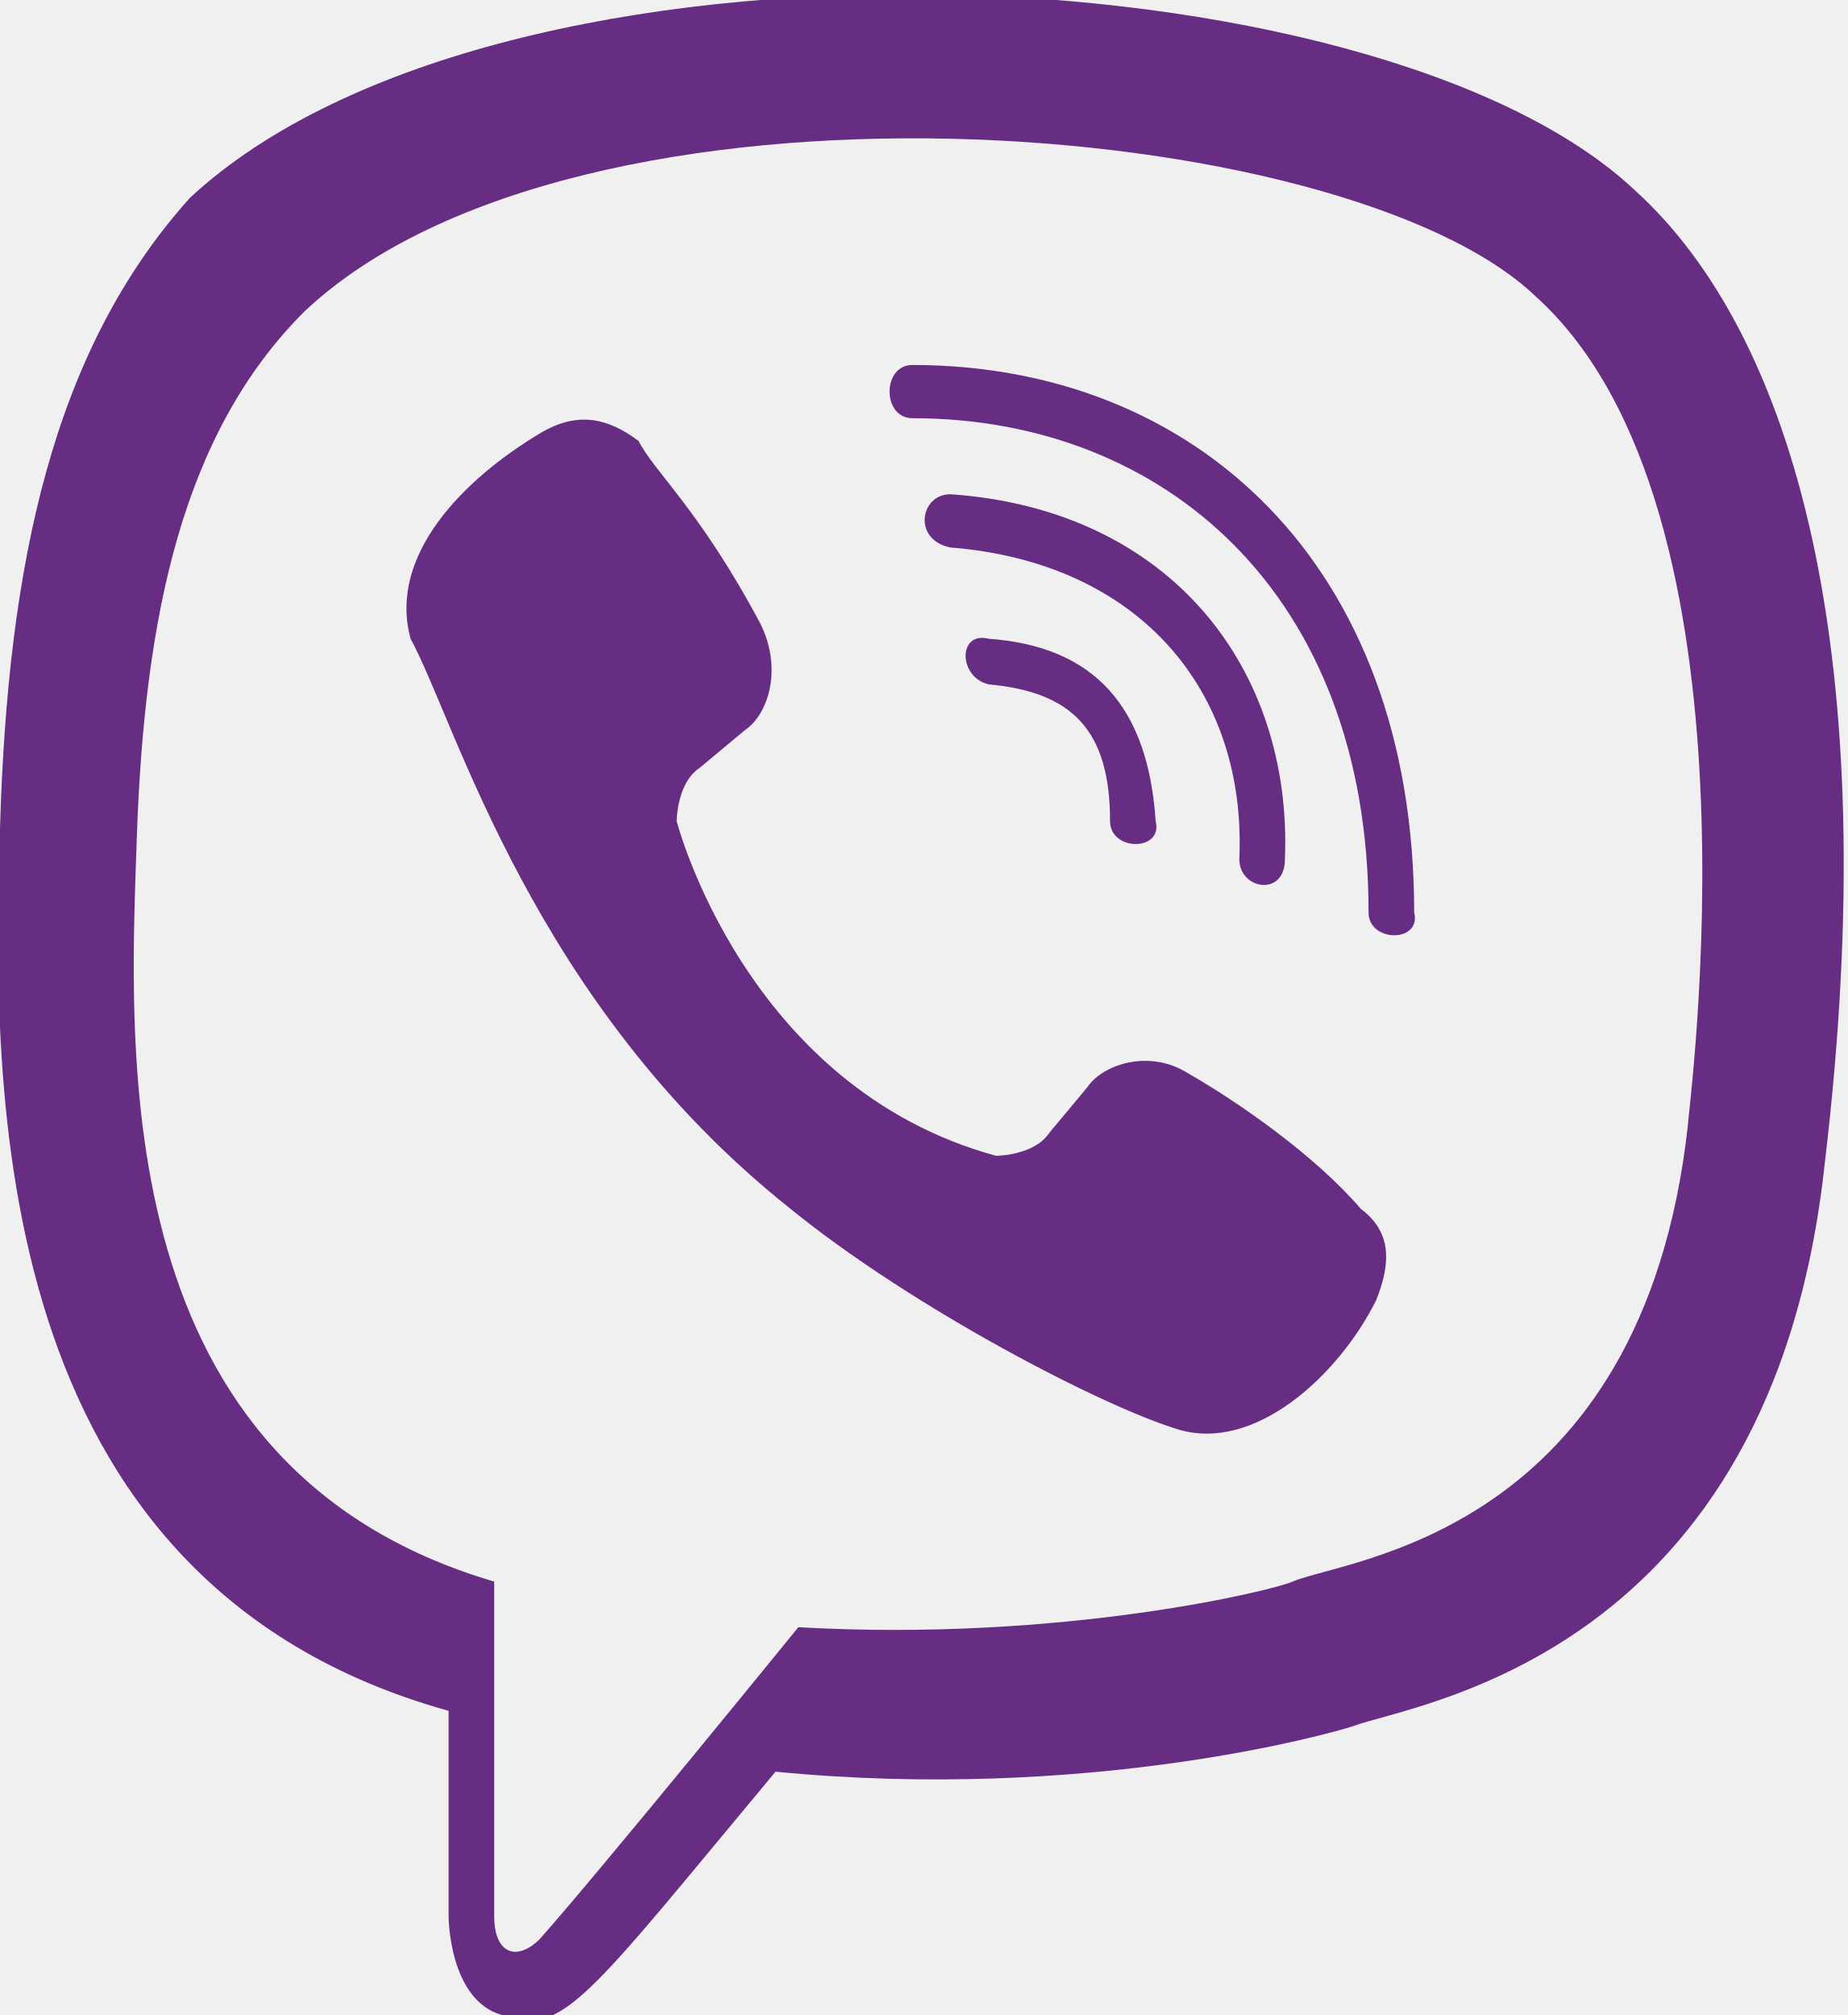
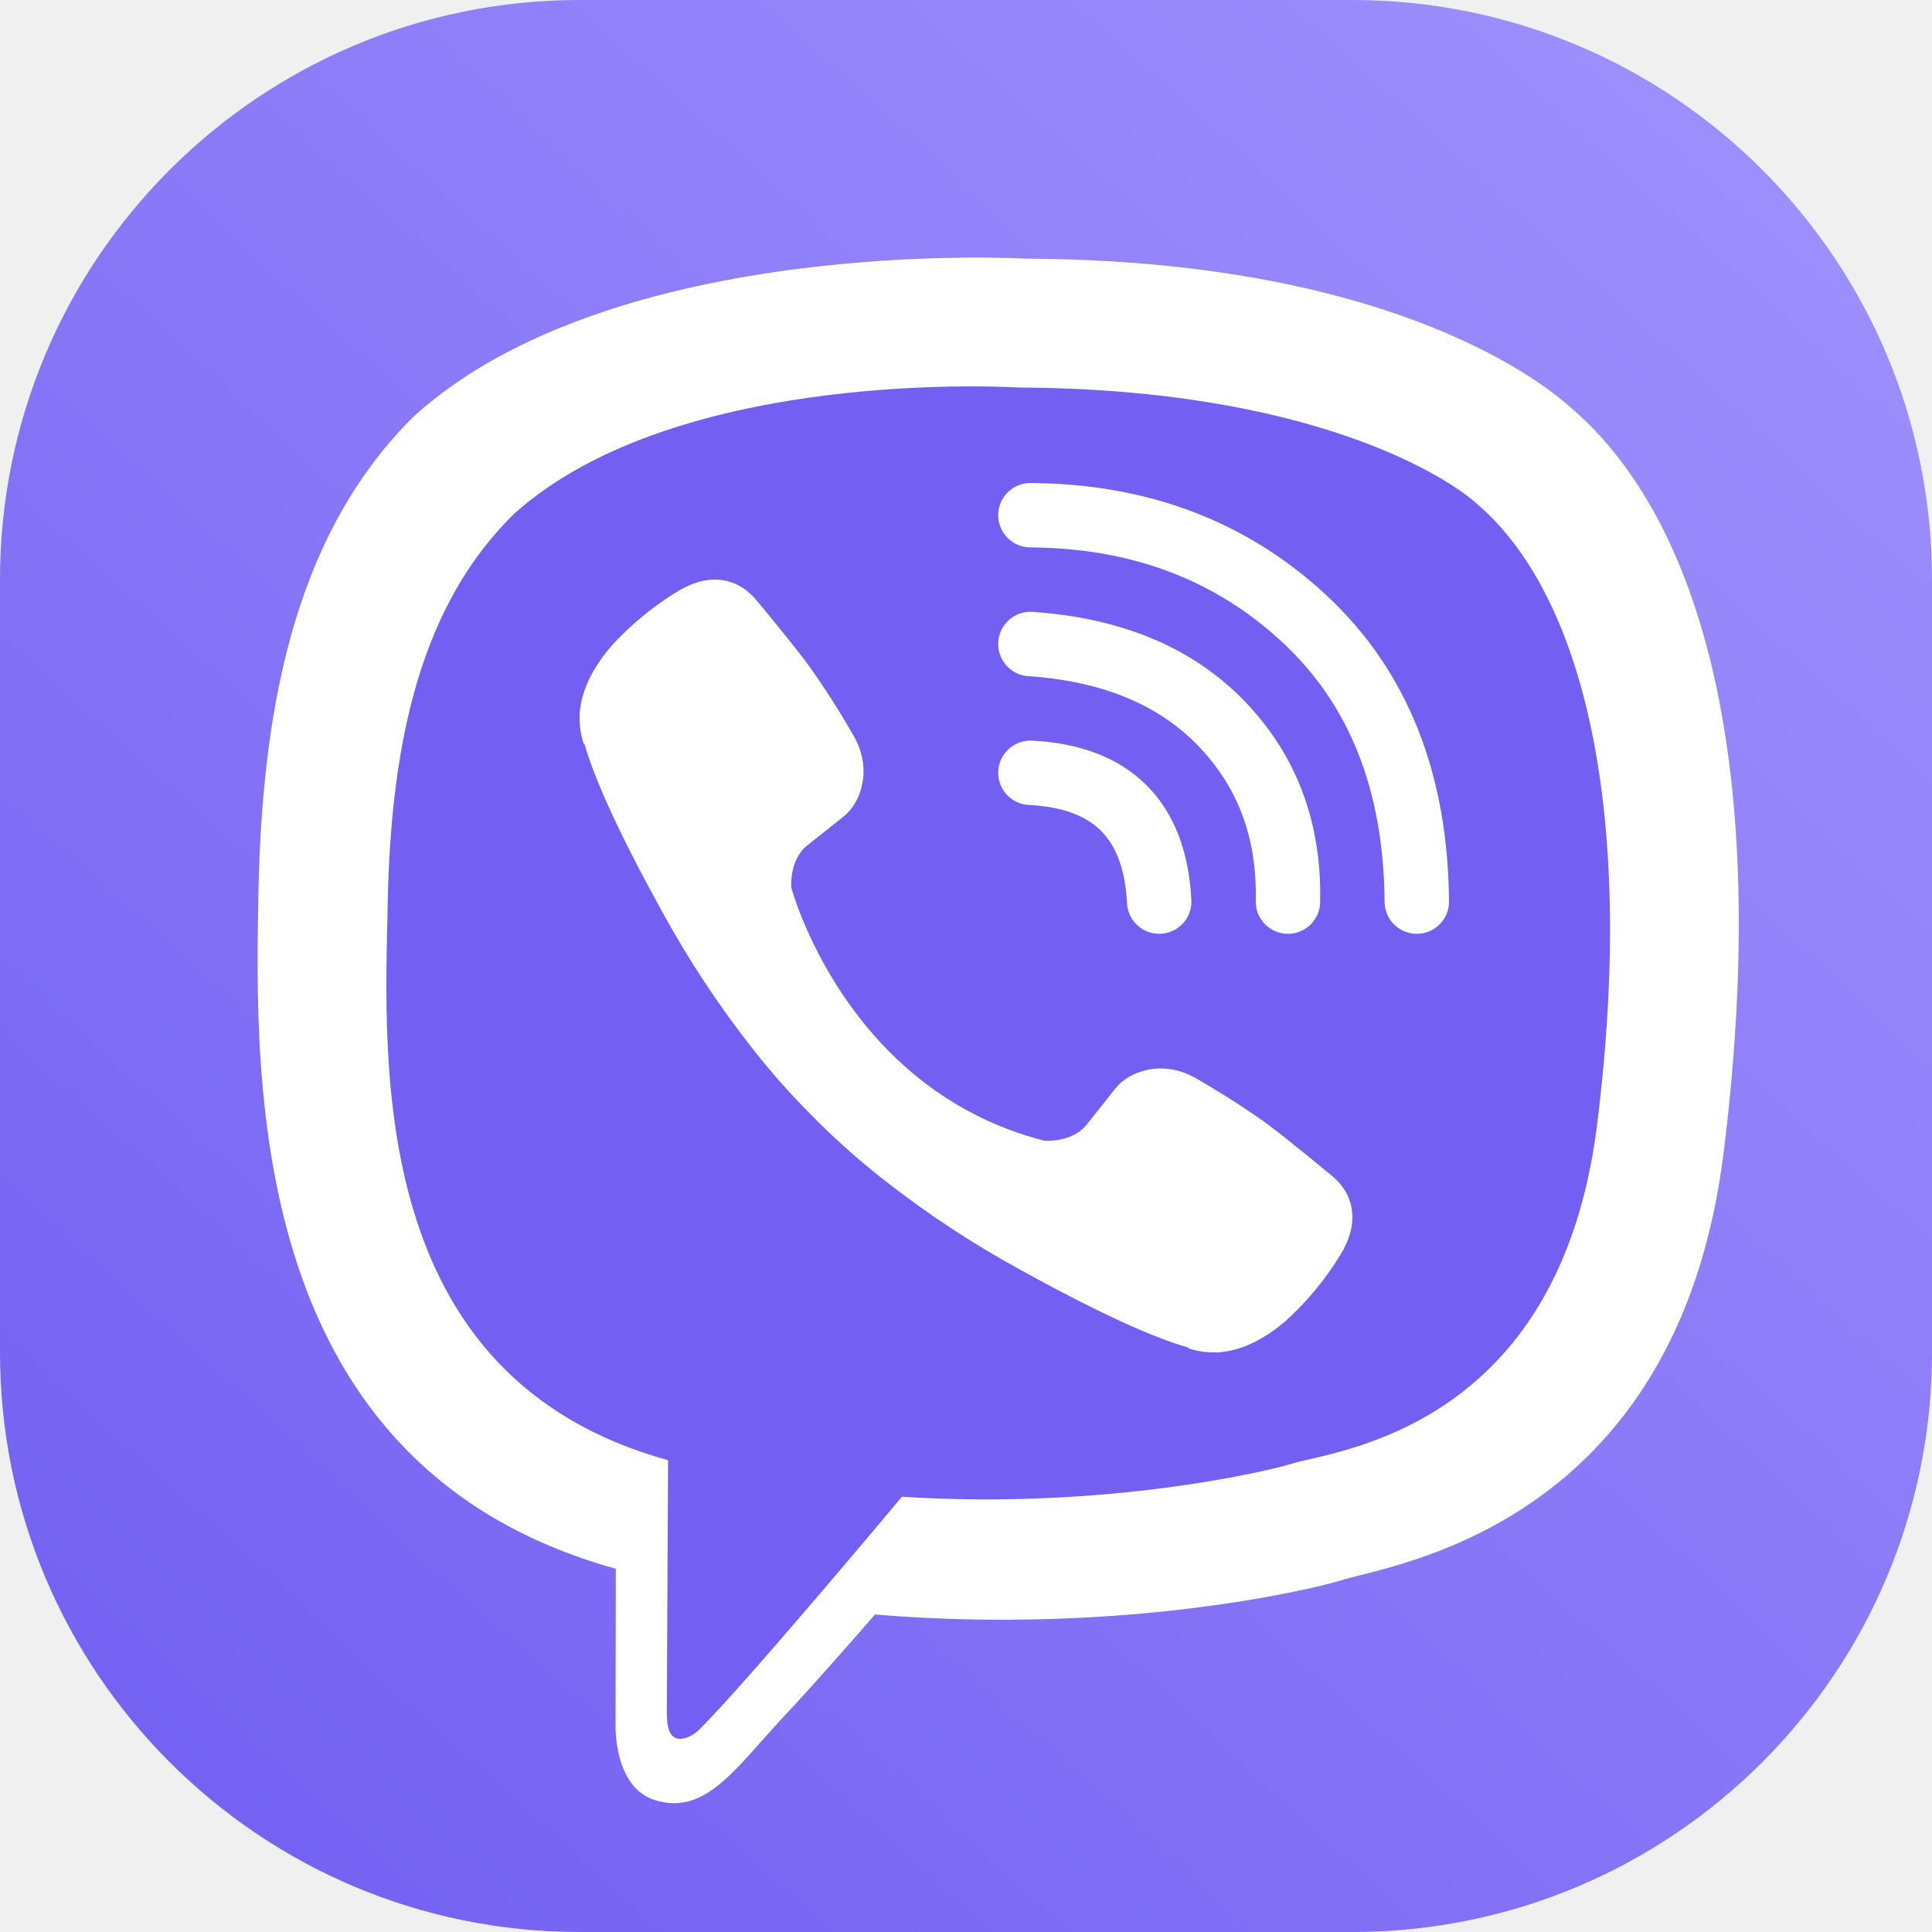
- <svg xmlns="http://www.w3.org/2000/svg" xmlns:xlink="http://www.w3.org/1999/xlink" version="1.1" id="Слой_1" x="0px" y="0px" width="24.3px" height="26.5px" viewBox="0 0 24.3 26.5" enable-background="new 0 0 24.3 26.5" xml:space="preserve">
-   <g>
-     <g>
-       <g opacity="0.18">
-         <defs>
-           <path id="SVGID_1511_" opacity="0.18" d="M-569.5,231.5c0,3.9-3.1,7-7,7h-449.7c-3.9,0-7-3.1-7-7v-554.1c0-3.9,3.1-7,7-7h449.7      c3.9,0,7,3.1,7,7V231.5z" />
-         </defs>
-         <clipPath id="SVGID_1_">
-           <use xlink:href="#SVGID_1511_" overflow="visible" />
-         </clipPath>
-         <g clip-path="url(#SVGID_1_)">
-           <g>
-             <linearGradient id="SVGID_3_" gradientUnits="userSpaceOnUse" x1="20.69" y1="-14.034" x2="85.541" y2="-14.034">
-               <stop offset="0" style="stop-color:#D1DBDD" />
-               <stop offset="1" style="stop-color:#EAEDF0" />
-             </linearGradient>
-             <polygon fill="none" stroke="url(#SVGID_3_)" stroke-miterlimit="10" points="85,-24.8 84.1,-23.7 83.4,-23.8 80.6,-31        79.7,-31.2 78.8,-33.7 77.4,-31.9 78.5,-28.9 78.2,-27.5 81.2,-20 80.3,-18.9 79.6,-19 76.8,-26.2 76,-26.4 75,-28.9        73.5,-27.1 74.7,-24 74.4,-22.6 77.3,-15.1 76.5,-14 75.8,-14.1 73,-21.3 72.1,-21.5 71.1,-24.1 69.7,-22.3 70.9,-19.2        70.6,-17.9 73.6,-10.3 72.7,-9.3 72,-9.3 69.2,-16.5 68.3,-16.7 67.3,-19.3 65.9,-17.6 67.1,-14.4 66.8,-13 69.8,-5.5        68.9,-4.4 68.3,-4.5 65.4,-11.7 64.6,-11.9 63.5,-14.6 62.1,-12.8 63.3,-9.6 63,-8.2 66,-0.7 65.1,0.4 64.5,0.3 61.6,-6.9        60.8,-7.1 59.7,-9.8 58.3,-8 59.5,-4.7 59.2,-3.3 62.2,4.2 61.3,5.2 60.7,5.2 57.8,-2 57,-2.2 55.9,-5 54.5,-3.2 55.8,0.1        55.4,1.4 58.4,9 57.5,10 56.9,9.9 54.1,2.8 53.2,2.6 52.1,-0.3 50.7,1.5 52,4.9 51.7,6.3 54.6,13.8 53.8,14.9 53.1,14.8        50.3,7.6 49.4,7.4 48.3,4.5 46.9,6.3 48.2,9.7 47.9,11.1 50.8,18.6 50,19.6 49.3,19.6 46.5,12.4 45.6,12.2 44.5,9.3 40.7,14        29.2,12.3 30.6,15.7 29.7,16.8 29,16.7 27.2,12 24.4,11.6 21.2,7.7 21.2,3.4 62,-47.7 78.3,-45.3 82.2,-41 81.5,-37.1        81.2,-36.7 82.3,-33.7 82,-32.3      " />
-             <linearGradient id="SVGID_4_" gradientUnits="userSpaceOnUse" x1="-18.219" y1="-30.89" x2="24.407" y2="-30.89">
-               <stop offset="0" style="stop-color:#D1DBDD" />
-               <stop offset="1" style="stop-color:#EAEDF0" />
-             </linearGradient>
-             <path fill="none" stroke="url(#SVGID_4_)" stroke-miterlimit="10" d="M23.1-43.7L13.1-28l-4.4,0.1l-2.3,3.7l-1.1,0l-15,23.5       l-0.2-1L-10.2-1l-0.4-2.1L4-26l0-1.7L6-30.9l-1.5-2.9l-1.7,2.7l-1.1,0.1l-15,23.5l-0.2-1L-13.8-8l-0.4-2.1L0.5-33l0-1.7       l2.1-3.2l-1.5-3l-1.7,2.7l-1.1,0l-15,23.5l-0.2-1l-0.4,0.6l-0.4-2.1L-3.1-40l0-1.7l2.1-3.2l-2-3.9L5.3-62c3,0.1,6.6,1.3,10,3.5       C22.1-54.2,25.6-47.6,23.1-43.7z" />
-           </g>
-         </g>
-       </g>
-     </g>
-   </g>
-   <g>
-     <g opacity="0.18">
-       <defs>
-         <path id="SVGID_1831_" opacity="0.18" d="M103-293.6c0,3.9-3.1,7-7,7h-449.7c-3.9,0-7-3.1-7-7v-554.1c0-3.9,3.1-7,7-7H96     c3.9,0,7,3.1,7,7V-293.6z" />
-       </defs>
-       <clipPath id="SVGID_5_">
-         <use xlink:href="#SVGID_1831_" overflow="visible" />
-       </clipPath>
-       <g clip-path="url(#SVGID_5_)">
-         <g>
-           <linearGradient id="SVGID_7_" gradientUnits="userSpaceOnUse" x1="-18.069" y1="-20.082" x2="27.258" y2="-20.082">
-             <stop offset="0" style="stop-color:#D1DBDD" />
-             <stop offset="1" style="stop-color:#EAEDF0" />
-           </linearGradient>
-           <path fill="none" stroke="url(#SVGID_7_)" stroke-miterlimit="10" d="M26.7-33.2l-9.9-19.5L15-52.9l-3,4.6c0,0,1.1,3-2.1,3.1      l-3.1,4.8l-5.6-0.3l-8,12.2l1.7,3.3l-1.9,3l0,1.6L-17.5-4l0.3,2l0.4-0.6l0.2,1l10.9-17.1l1,0l1.6-2.5l1.5,2.8l-2,3.1l0,1.6      L-14.2,2.8l0.3,2l0.4-0.6l0.2,1l10.9-17.1l1,0l1.7-2.6l1.4,2.8l-2.1,3.2l0,1.6L-10.9,9.5l0.3,2l0.4-0.6l0.2,1L0.9-5.2l1,0      l2.4-3.7l6.4,0.2l8-12.3l3-4.7c0,0-1-1.2,0-2.7l-0.3,0l2,0L26.7-33.2z M14.4-33.5c0-0.1-0.1-0.1-0.1-0.2      c-0.1-0.1-0.1-0.2-0.2-0.4c-0.1-0.2-0.1-0.3-0.2-0.5c0-0.1,0-0.1,0-0.2c0,0,0-0.1,0-0.1c0-0.1,0-0.2,0-0.2c0-0.4,0-0.9,0.1-1.3      c0.3-1.9,1.5-3.2,2.7-3c0.8,0.1,1.4,1,1.6,2.1c0,0.3,0,0.7-0.1,1c-0.3,2-1.6,3.5-2.9,3.3c0,0-0.1,0-0.1,0      c-0.1,0-0.3-0.1-0.4-0.2C14.6-33.4,14.5-33.4,14.4-33.5z" />
-         </g>
-       </g>
-     </g>
-   </g>
-   <g>
-     <path fill="#662D83" d="M24,15.3c0.8-6.7-0.4-10.9-2.5-12.8l0,0c-3.4-3.2-14.9-3.7-19,0.1C0.7,4.6,0.1,7.4,0,10.9   c-0.1,3.4-0.2,9.9,5.9,11.6h0l0,2.7c0,0,0,1.1,0.7,1.3c0.8,0.3,1.1-0.2,3.6-3.2c4.1,0.4,7.3-0.5,7.6-0.6   C18.6,22.4,23.3,21.8,24,15.3L24,15.3z M10.5,21.4c0,0-2.6,3.2-3.4,4.1c-0.3,0.3-0.6,0.2-0.6-0.3c0-0.4,0-4.4,0-4.4   c-5.1-1.5-4.8-6.9-4.7-9.8C1.9,8.1,2.4,5.7,4,4.1c3.6-3.4,13.7-2.6,16.2-0.2c3.1,2.8,2,10.7,2,10.9c-0.6,5.4-4.5,5.7-5.2,6   C16.8,20.9,14,21.6,10.5,21.4L10.5,21.4z" />
-     <path fill="#662D83" d="M12,4.8c-0.4,0-0.4,0.7,0,0.7c3.3,0,6,2.3,6,6.5c0,0.4,0.7,0.4,0.6,0h0C18.6,7.4,15.7,4.8,12,4.8L12,4.8z" />
-     <path fill="#662D83" d="M16.3,11.3c0,0.4,0.6,0.5,0.6,0c0.1-2.5-1.5-4.6-4.4-4.8c-0.4,0-0.5,0.6,0,0.7C15,7.4,16.4,9.1,16.3,11.3   L16.3,11.3z" />
-     <path fill="#662D83" d="M15.6,14.1c-0.5-0.3-1.1-0.1-1.3,0.2l-0.5,0.6c-0.2,0.3-0.7,0.3-0.7,0.3c-3.3-0.9-4.2-4.4-4.2-4.4   s0-0.5,0.3-0.7l0.6-0.5c0.3-0.2,0.5-0.8,0.2-1.4c-0.8-1.5-1.4-2-1.6-2.4C8,5.5,7.6,5.4,7.1,5.7h0c-1,0.6-2,1.6-1.7,2.7   c0.6,1.1,1.6,4.8,5,7.5c1.6,1.3,4.1,2.6,5.1,2.9l0,0c1,0.3,2.1-0.7,2.6-1.7v0c0.2-0.5,0.2-0.9-0.2-1.2   C17.3,15.2,16.3,14.5,15.6,14.1L15.6,14.1z" />
-     <path fill="#662D83" d="M13,9c1.1,0.1,1.6,0.6,1.6,1.8c0,0.4,0.7,0.4,0.6,0c-0.1-1.5-0.8-2.3-2.2-2.4C12.6,8.3,12.6,8.9,13,9L13,9z   " />
-   </g>
+ <svg xmlns="http://www.w3.org/2000/svg" width="30" height="30" viewBox="0 0 30 30" fill="none">
+   <rect width="30" height="30" rx="9" fill="url(#paint0_linear_106_34)" />
+   <path d="M24.404 6.341C23.801 5.791 21.366 4.041 15.941 4.017C15.941 4.017 9.544 3.635 6.425 6.466C4.689 8.185 4.079 10.699 4.014 13.816C3.95 16.933 3.866 22.775 9.557 24.358H9.562L9.558 26.776C9.558 26.776 9.522 27.754 10.173 27.953C10.961 28.196 11.423 27.452 12.175 26.65C12.587 26.21 13.157 25.564 13.587 25.07C17.478 25.394 20.471 24.653 20.811 24.543C21.597 24.291 26.043 23.727 26.766 17.886C27.512 11.866 26.405 8.057 24.404 6.341Z" fill="white" />
+   <path d="M22.927 7.818C22.432 7.371 20.294 6.038 15.831 6.018C15.831 6.018 10.547 5.674 7.982 7.979C6.555 9.378 6.074 11.458 6.021 13.997C5.968 16.535 5.695 21.384 10.374 22.674C10.374 22.674 10.356 26.274 10.354 26.591C10.354 26.812 10.389 26.963 10.516 26.995C10.608 27.017 10.745 26.97 10.862 26.854C11.61 26.109 14.005 23.241 14.005 23.241C17.219 23.449 19.776 22.82 20.051 22.73C20.699 22.524 24.206 22.225 24.799 17.468C25.413 12.564 24.574 9.217 22.927 7.818Z" fill="#7360F2" />
+   <path d="M18 14C17.935 12.731 17.268 12.064 16 12" stroke="white" stroke-linecap="round" stroke-linejoin="round" />
+   <path d="M19.999 14C20.024 12.898 19.681 11.978 18.97 11.239C18.256 10.497 17.268 10.088 16 10" stroke="white" stroke-linecap="round" stroke-linejoin="round" />
+   <path d="M22 14C21.985 12.145 21.407 10.684 20.264 9.617C19.121 8.55 17.7 8.011 16 8" stroke="white" stroke-linecap="round" stroke-linejoin="round" />
+   <path d="M16.218 17.713C16.218 17.713 16.642 17.749 16.87 17.468L17.315 16.907C17.53 16.63 18.049 16.452 18.556 16.735C18.936 16.952 19.306 17.188 19.663 17.442C19.999 17.689 20.689 18.265 20.691 18.265C21.02 18.542 21.096 18.95 20.872 19.379C20.872 19.382 20.87 19.386 20.87 19.388C20.624 19.815 20.311 20.201 19.944 20.529C19.939 20.531 19.939 20.534 19.935 20.536C19.616 20.802 19.302 20.954 18.994 20.991C18.949 20.999 18.903 21.002 18.857 20.999C18.721 21.001 18.586 20.98 18.457 20.938L18.447 20.923C17.972 20.789 17.179 20.454 15.86 19.726C15.096 19.31 14.369 18.829 13.686 18.29C13.344 18.02 13.017 17.731 12.708 17.424L12.675 17.391L12.643 17.358L12.61 17.325C12.598 17.314 12.588 17.303 12.577 17.292C12.269 16.983 11.98 16.656 11.71 16.314C11.171 15.632 10.69 14.905 10.274 14.141C9.546 12.821 9.211 12.029 9.077 11.554L9.062 11.544C9.02 11.415 8.999 11.28 9.001 11.144C8.998 11.098 9.001 11.052 9.009 11.006C9.048 10.699 9.199 10.385 9.465 10.065C9.467 10.061 9.469 10.061 9.471 10.056C9.8 9.689 10.185 9.376 10.613 9.13C10.615 9.13 10.619 9.128 10.621 9.128C11.051 8.904 11.458 8.98 11.735 9.307C11.738 9.309 12.312 9.999 12.559 10.336C12.813 10.693 13.048 11.062 13.265 11.443C13.548 11.95 13.371 12.47 13.093 12.684L12.533 13.129C12.25 13.357 12.287 13.781 12.287 13.781C12.287 13.781 13.117 16.922 16.218 17.713Z" fill="white" />
+   <defs>
+     <linearGradient id="paint0_linear_106_34" x1="27" y1="0.5" x2="1.5" y2="28.5" gradientUnits="userSpaceOnUse">
+       <stop stop-color="#9E90FD" />
+       <stop offset="1" stop-color="#7360F2" />
+     </linearGradient>
+   </defs>
</svg>
